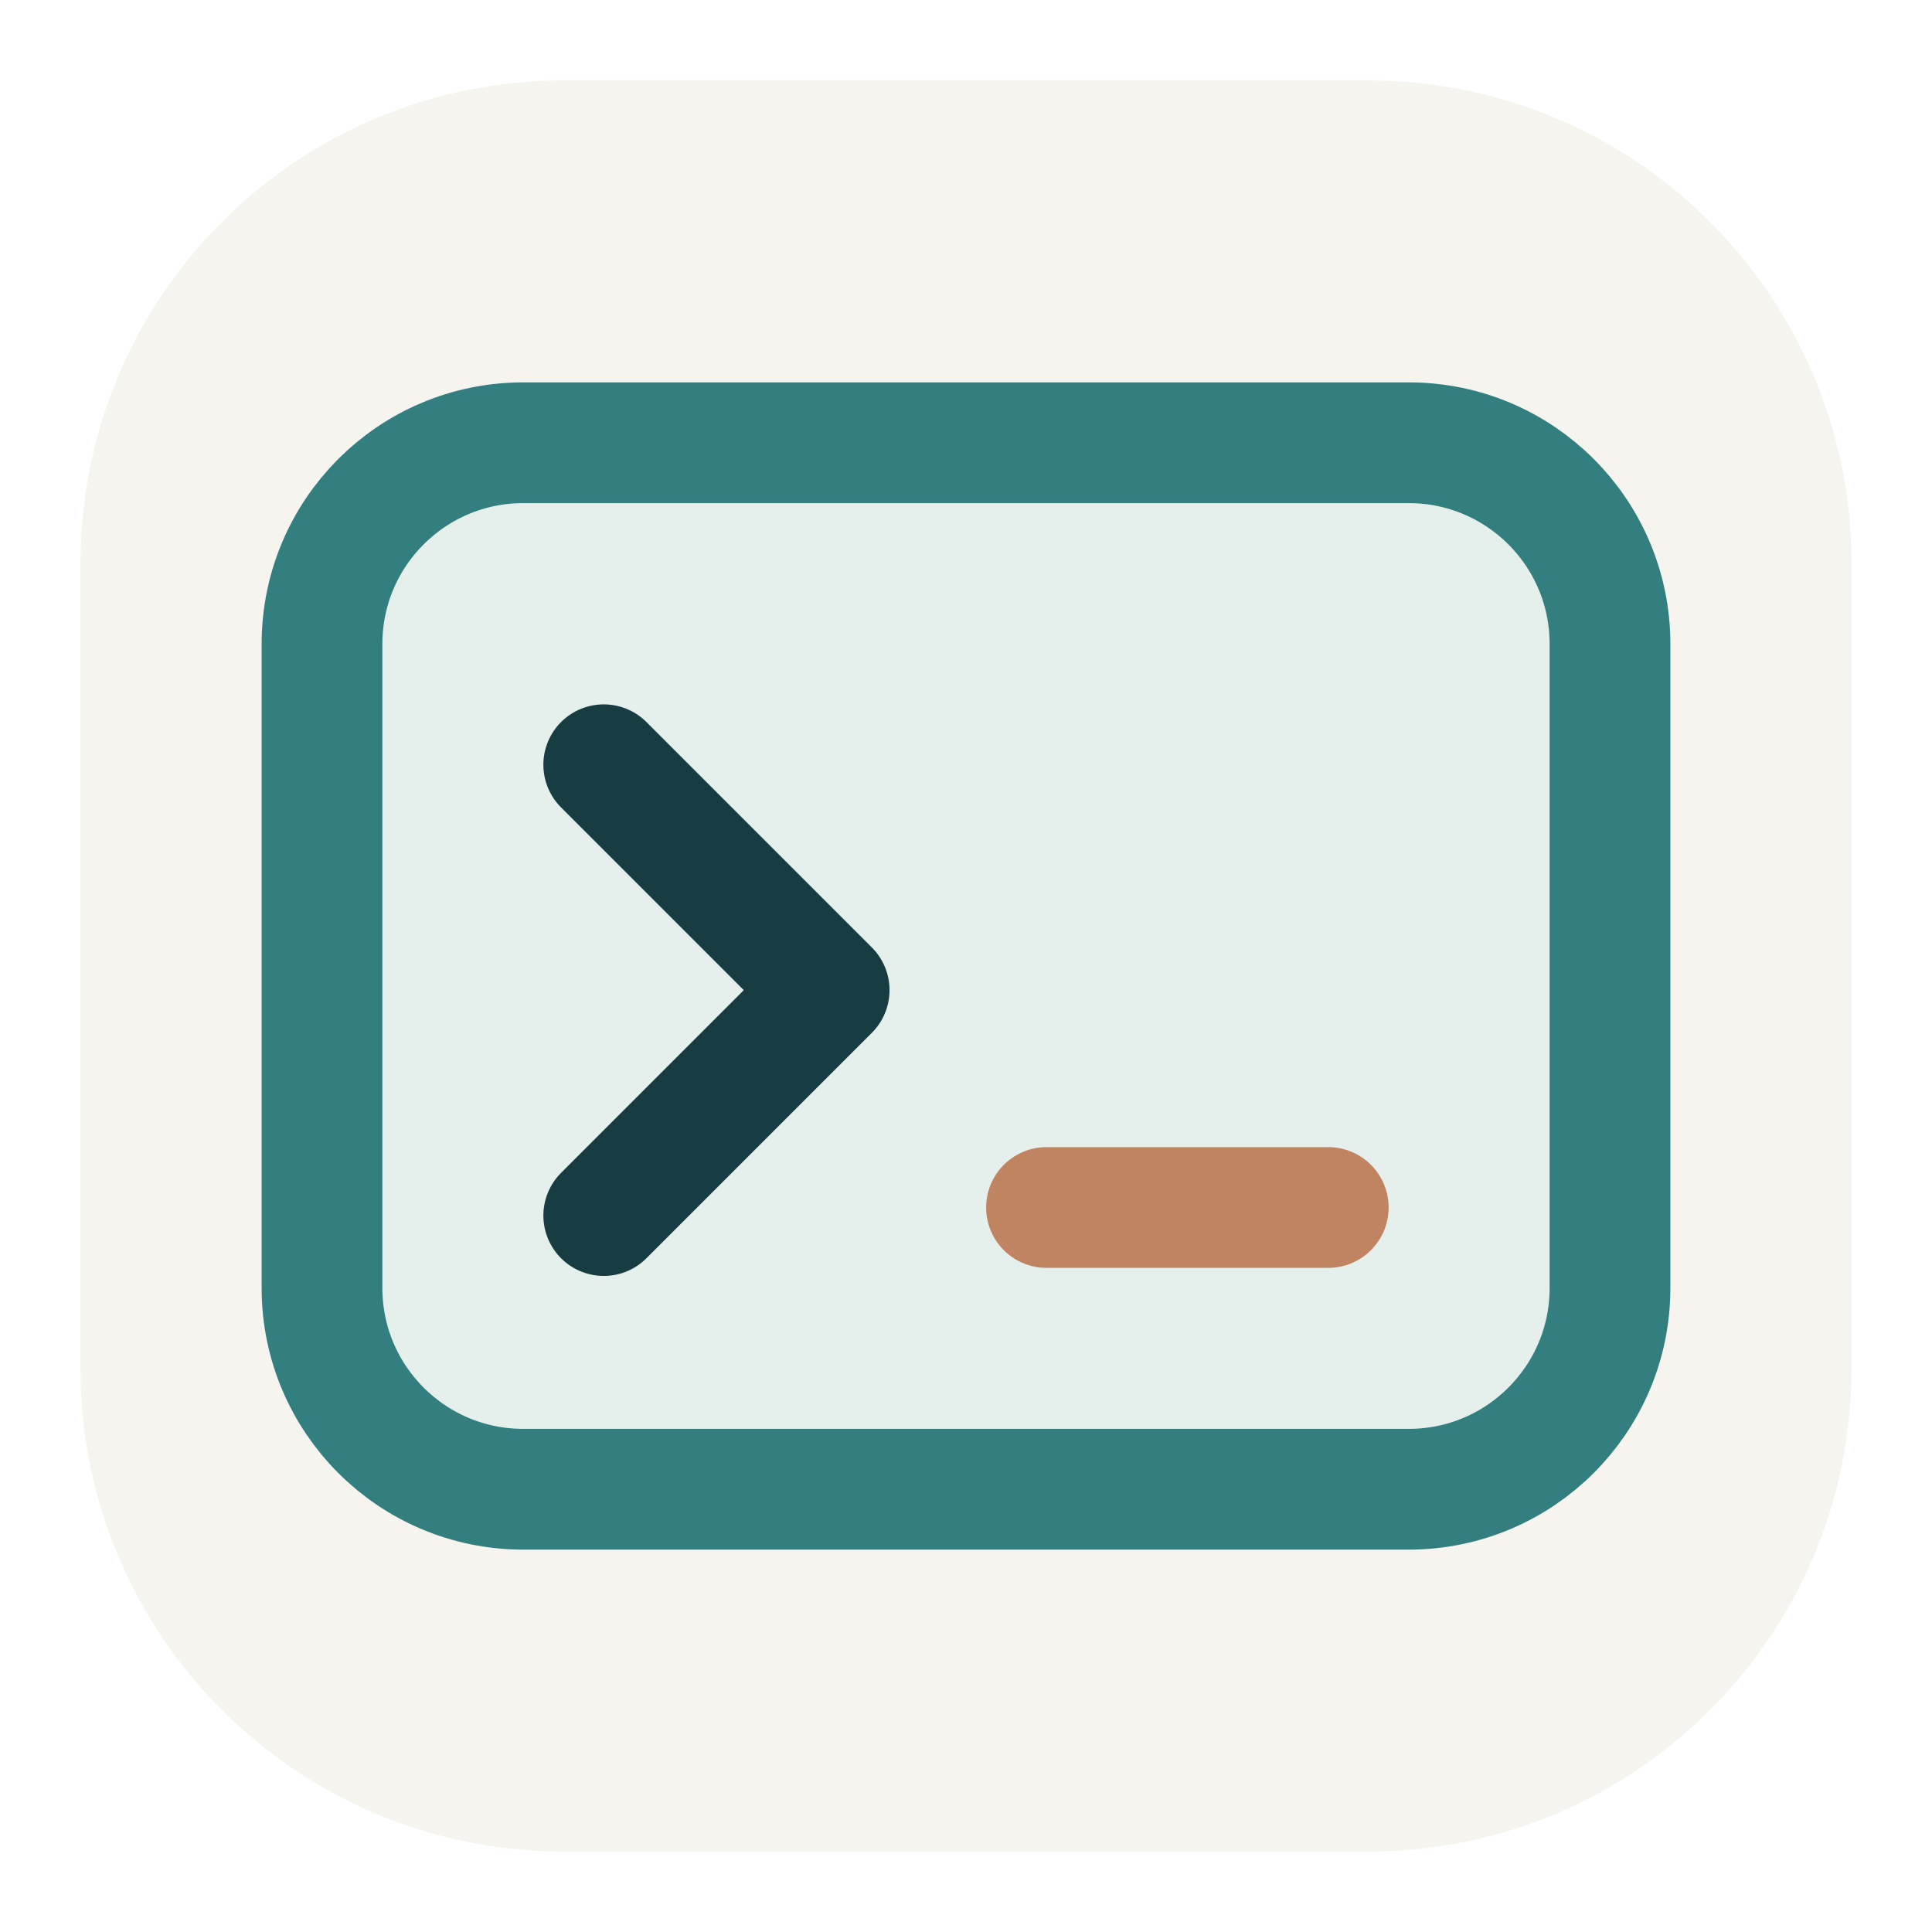
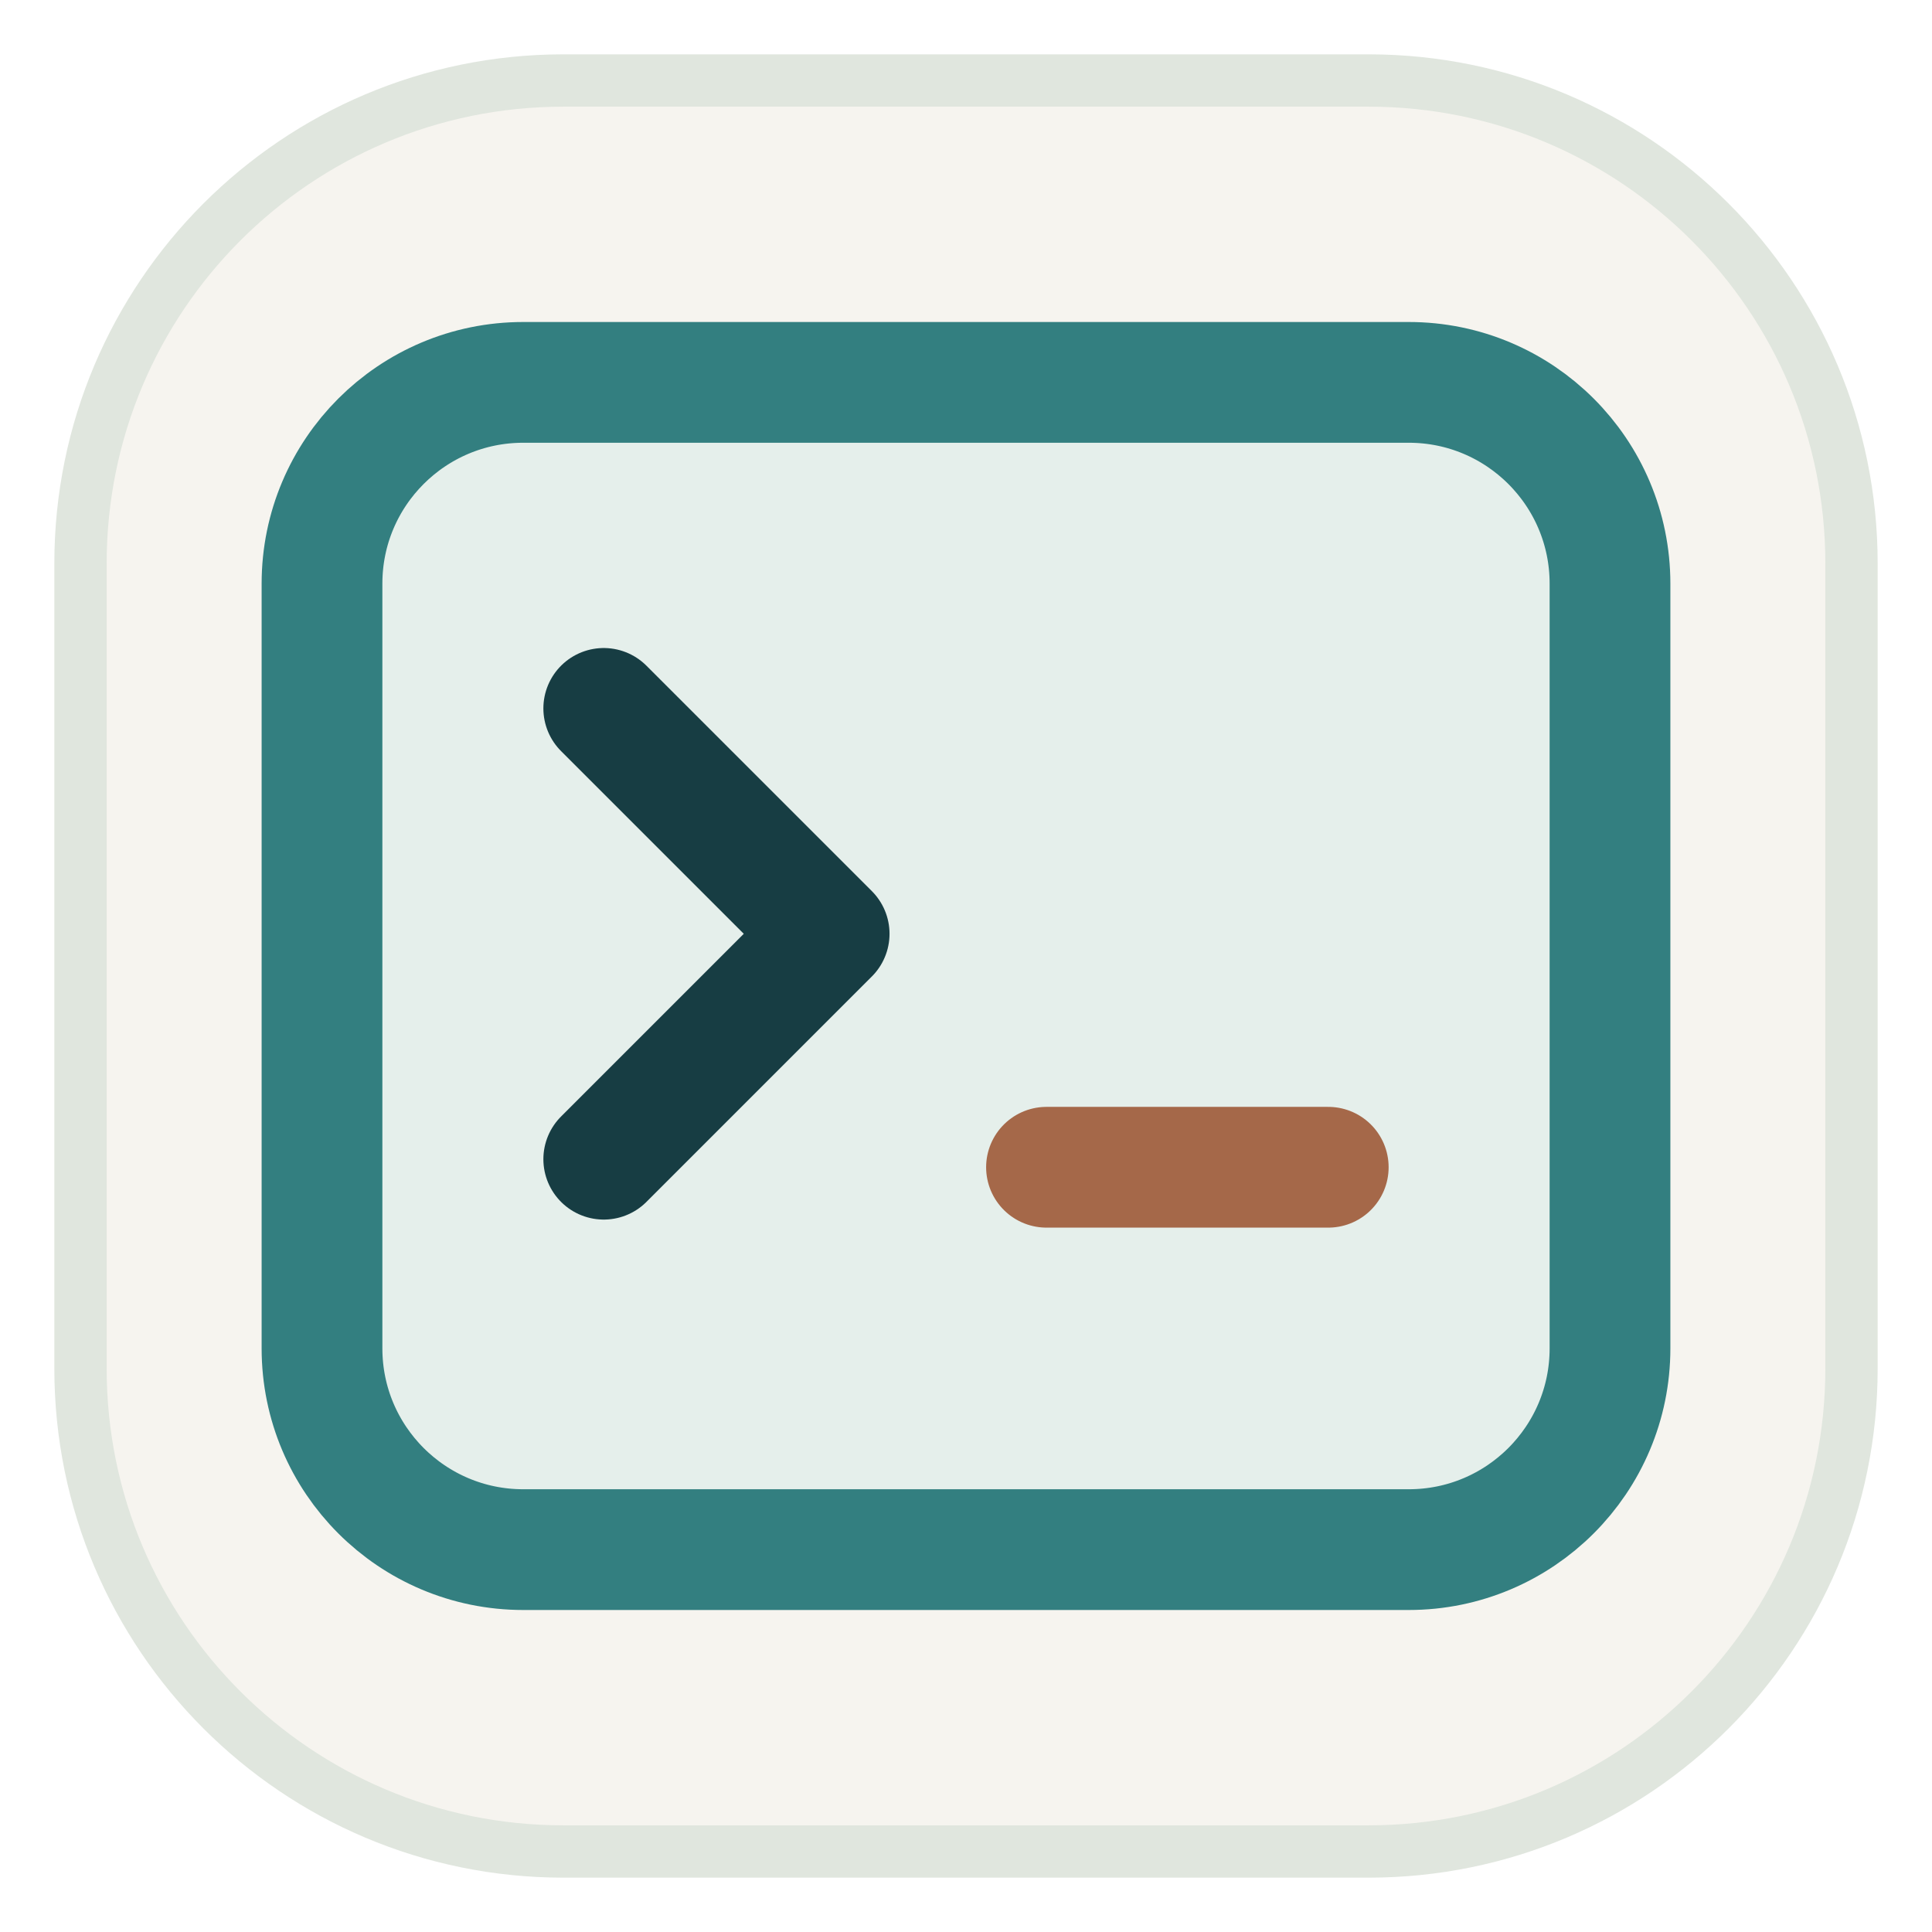
<svg xmlns="http://www.w3.org/2000/svg" viewBox="0 0 24 24" role="img" aria-labelledby="cupgeo-start-icon-title">
-   <rect x="1" y="1" width="22" height="22" rx="6" fill="#F6F4EF" />
-   <rect x="4" y="5.5" width="16" height="13" rx="2.5" fill="#E5EFEB" stroke="#337F80" stroke-width="1.5" />
-   <path d="m7.5 9.5 2.8 2.8-2.8 2.8" fill="none" stroke="#173D43" stroke-width="1.5" stroke-linecap="round" stroke-linejoin="round" />
-   <path d="M13 15h3.5" fill="none" stroke="#C18463" stroke-width="1.5" stroke-linecap="round" />
+   <style>
+     .tile{fill:#F6F4EF;stroke:#E0E6DE;stroke-width:.65}
+     .teal,.copper,.teal-line,.ink,.accent{stroke-width:1.5;stroke-linecap:round;stroke-linejoin:round}
+     .teal{fill:#E5EFEB;stroke:#337F80}
+     .copper{fill:#F3DFCF;stroke:#A56849}
+     .teal-line{fill:none;stroke:#337F80}
+     .ink{fill:none;stroke:#173D43}
+     .accent{fill:none;stroke:#A56849}
+     @media (prefers-color-scheme:dark){
+       .tile{fill:#1B2B2C;stroke:#415650}
+       .teal{fill:#263F3C;stroke:#8ABDB2}
+       .copper{fill:#48382E;stroke:#D9A27E}
+       .teal-line{stroke:#8ABDB2}
+       .ink{stroke:#D6E7DE}
+       .accent{stroke:#D9A27E}
+     }
+   </style>
+   <rect class="tile" x="1" y="1" width="22" height="22" rx="6" />
+   <rect class="teal" x="4" y="4.75" width="16" height="14.5" rx="2.5" />
+   <path class="ink" d="m7.5 8.8 2.8 2.8-2.8 2.8" />
+   <path class="accent" d="M13 14.5h3.5" />
</svg>
